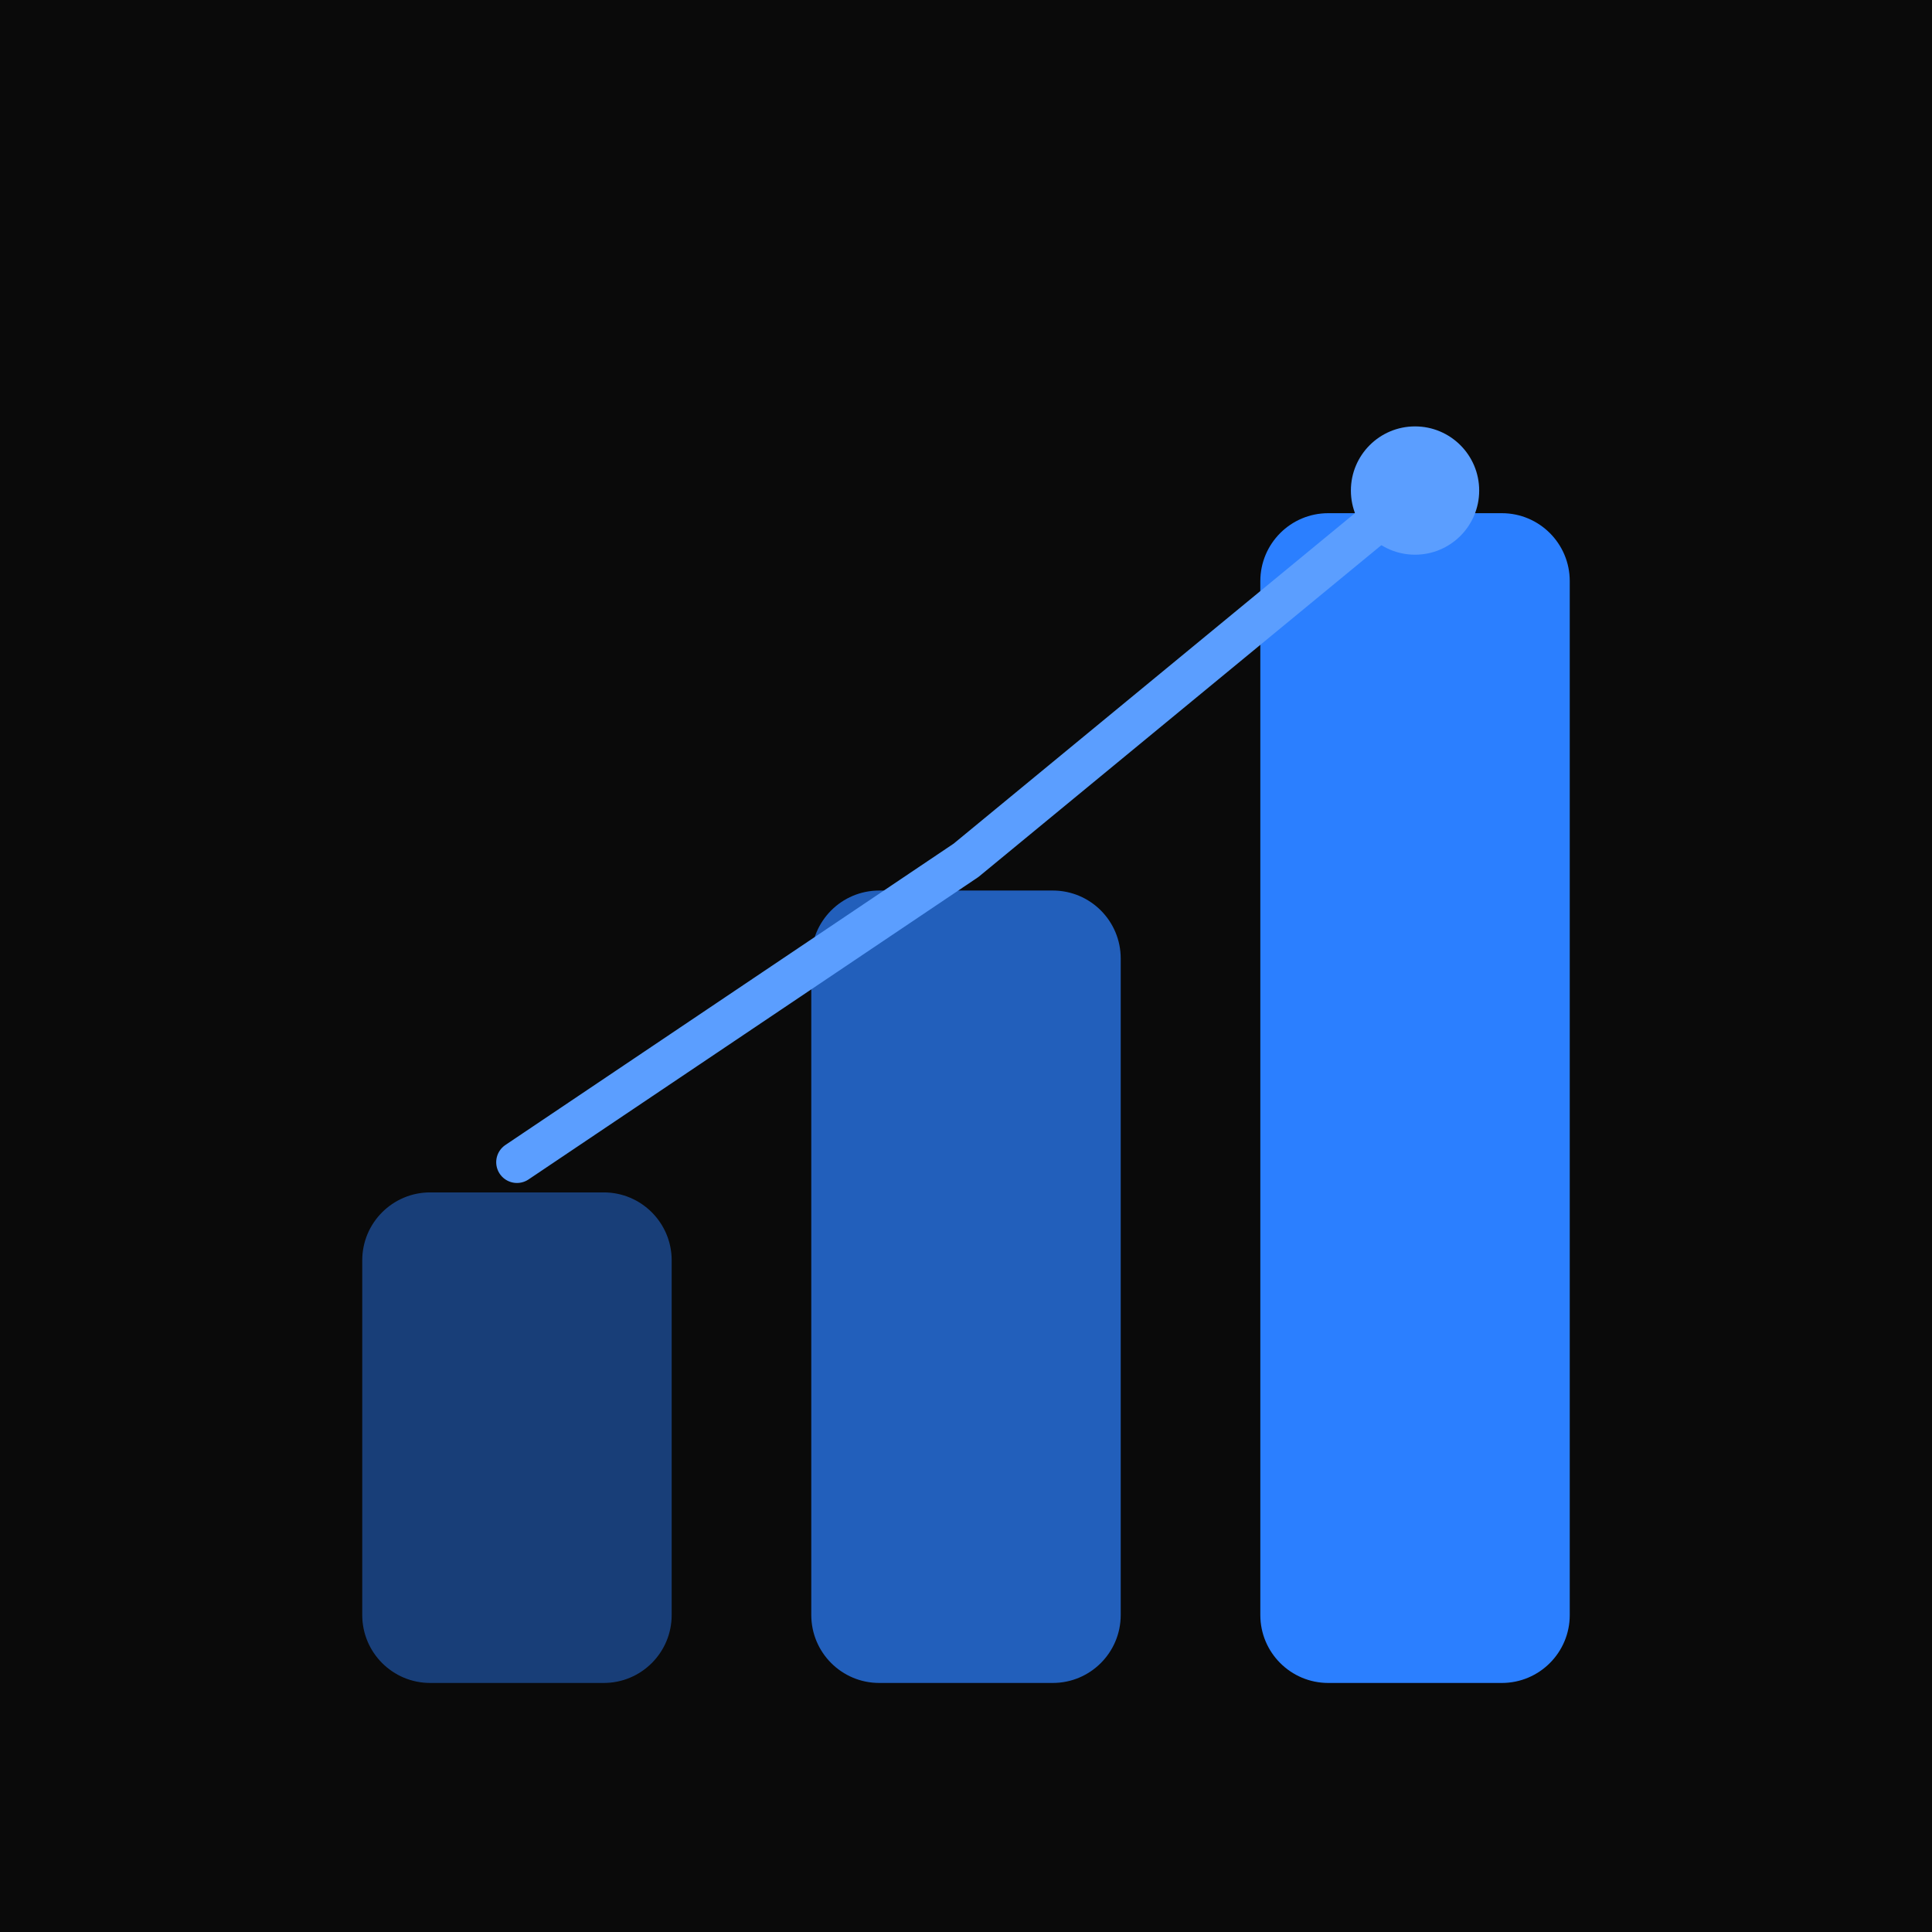
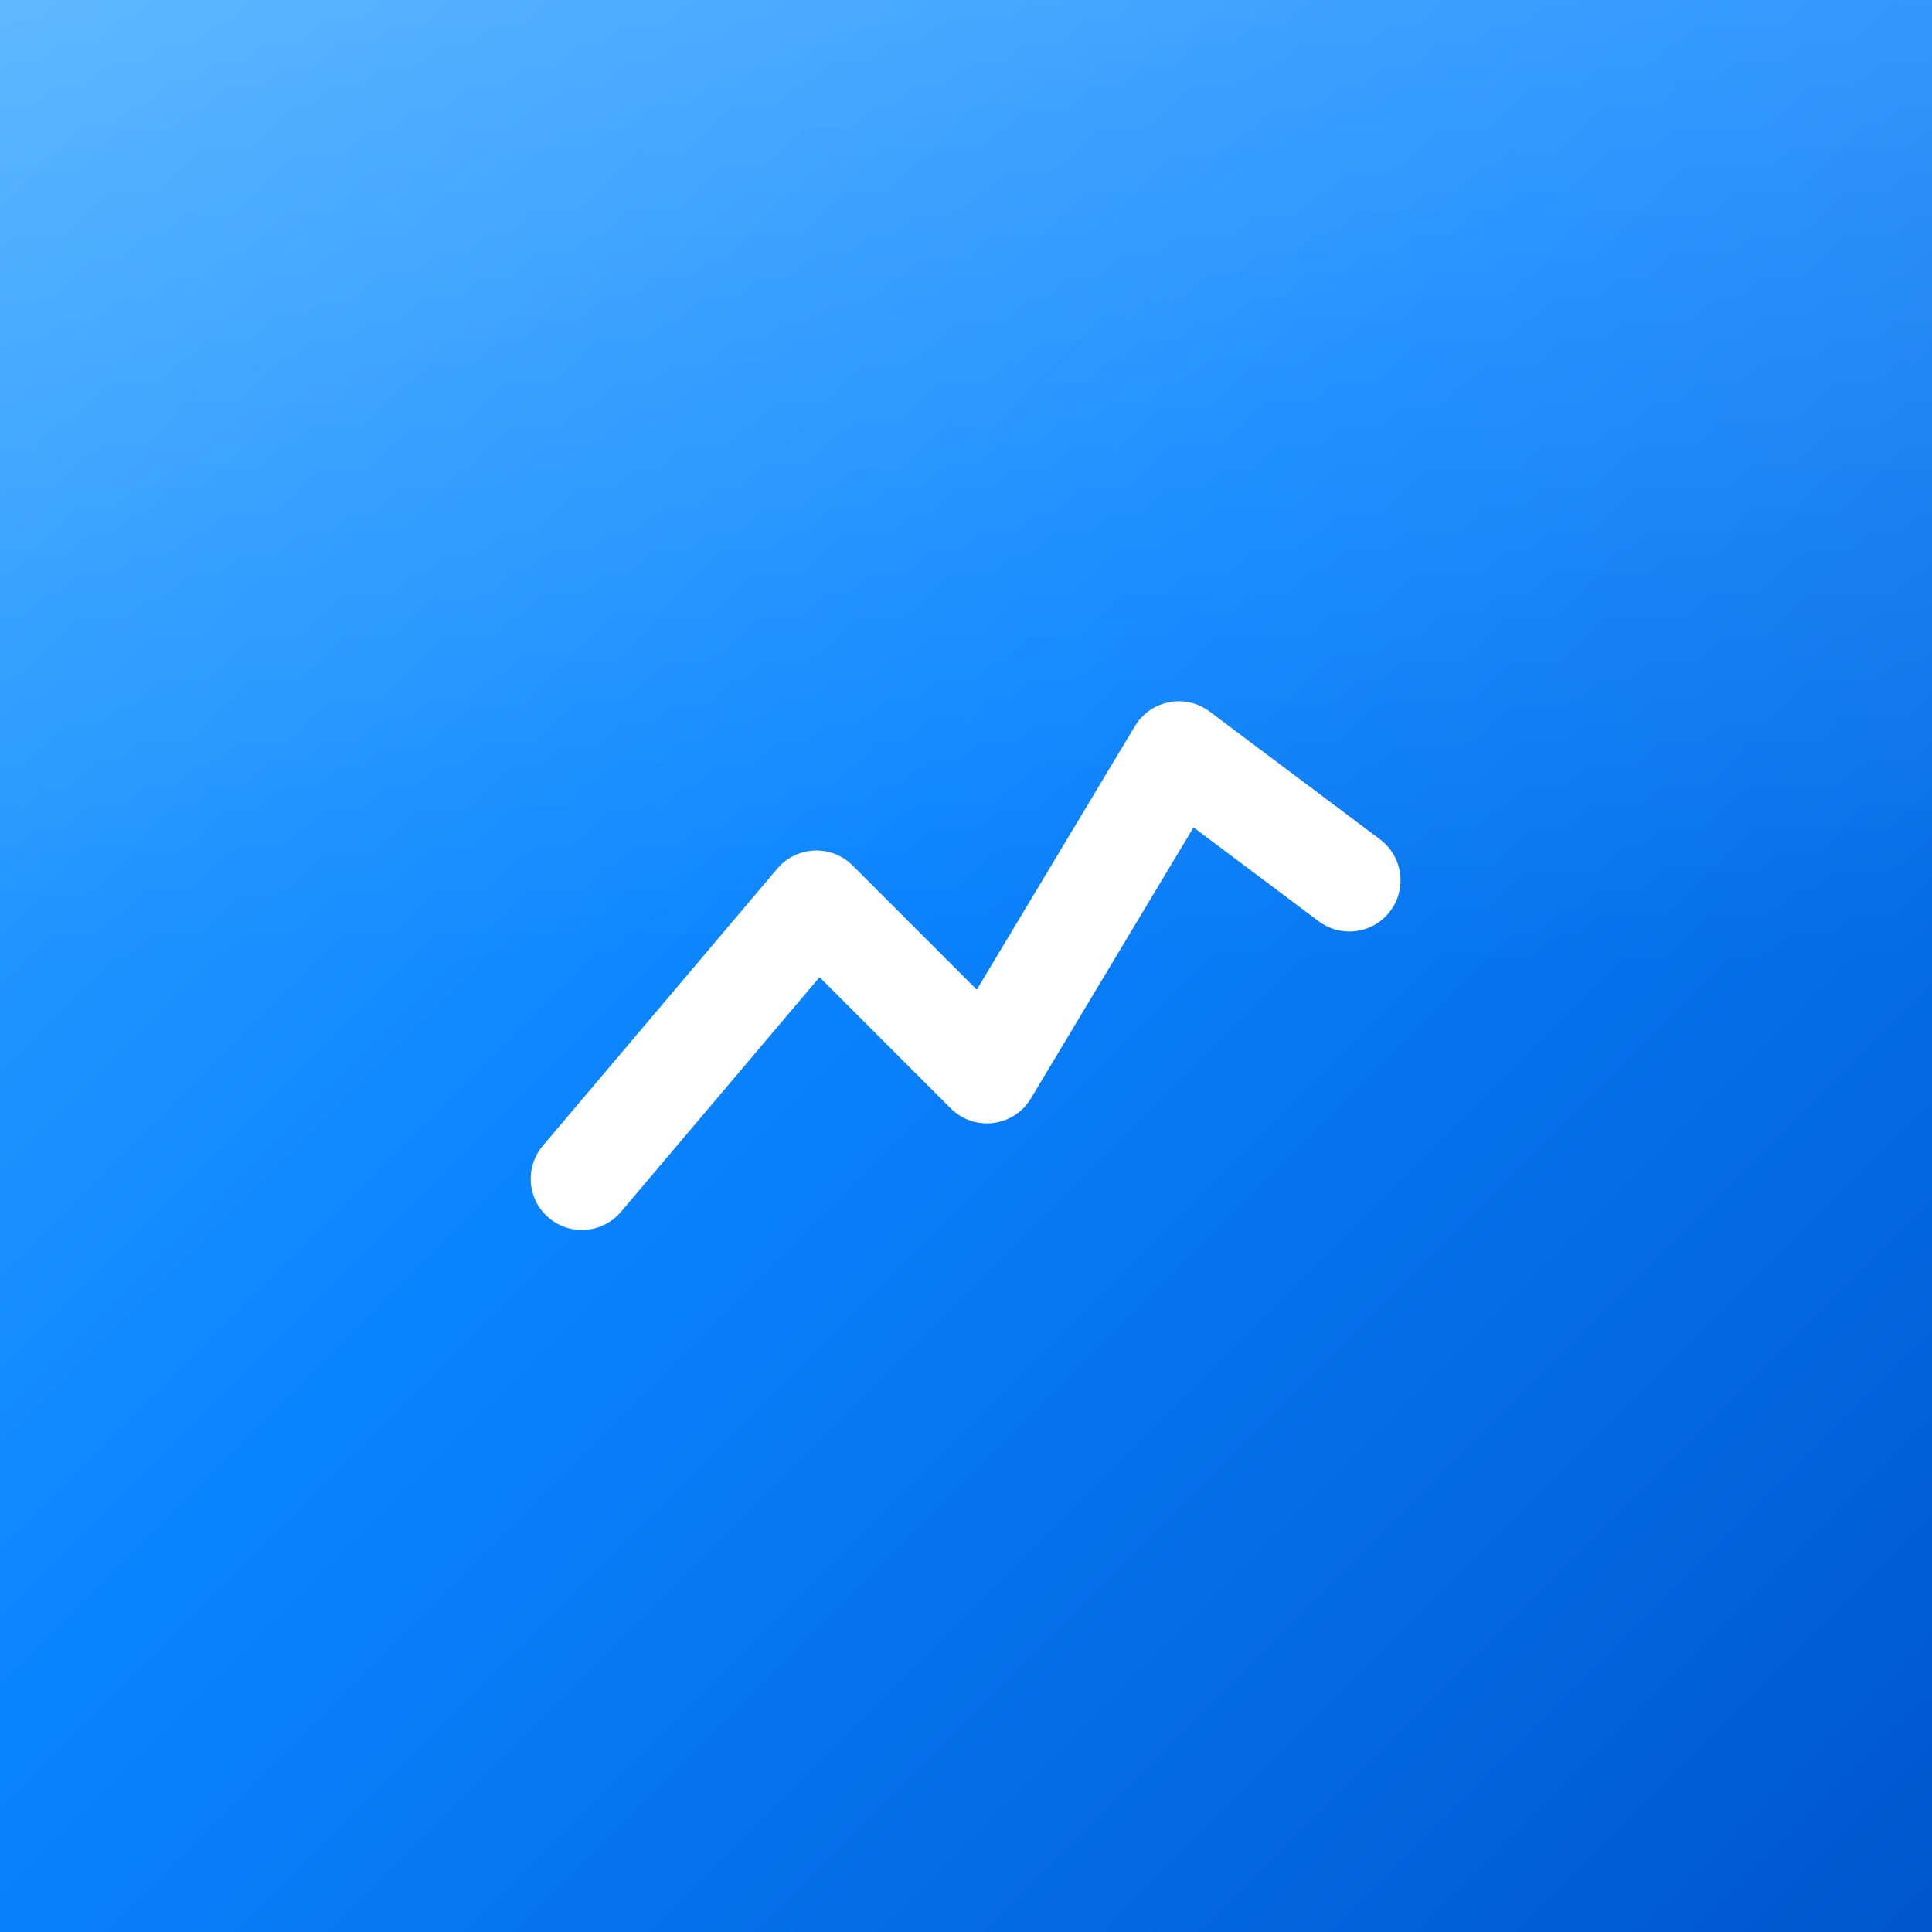
<svg xmlns="http://www.w3.org/2000/svg" viewBox="0 0 512 512">
-   <rect width="512" height="512" fill="#0A0A0A" />
-   <rect x="96" y="316" width="82" height="130" rx="18" fill="#2B7FFF" opacity="0.45" />
-   <rect x="215" y="236" width="82" height="210" rx="18" fill="#2B7FFF" opacity="0.72" />
-   <rect x="334" y="136" width="82" height="310" rx="18" fill="#2B7FFF" />
-   <polyline points="137,308 256,228 375,130" fill="none" stroke="#5B9EFF" stroke-width="11" stroke-linecap="round" stroke-linejoin="round" />
-   <circle cx="375" cy="130" r="17" fill="#5B9EFF" />
+   <defs>
+     <linearGradient id="fondo" x1="0" y1="0" x2="1" y2="1">
+       <stop offset="0" stop-color="#3DA8FF" />
+       <stop offset="0.45" stop-color="#0A84FF" />
+       <stop offset="1" stop-color="#0055CC" />
+     </linearGradient>
+     <linearGradient id="brillo" x1="0" y1="0" x2="0" y2="1">
+       <stop offset="0" stop-color="#FFFFFF" stop-opacity="0.18" />
+       <stop offset="0.5" stop-color="#FFFFFF" stop-opacity="0" />
+     </linearGradient>
+   </defs>
+   <rect width="512" height="512" fill="url(#fondo)" />
+   <rect width="512" height="512" fill="url(#brillo)" />
+   <g transform="translate(120.3 97.7) scale(11.3)">
+     <path d="M3 19 8.5 12.5l4 4L17 9l4 3" fill="none" stroke="#FFFFFF" stroke-width="2.4" stroke-linecap="round" stroke-linejoin="round" />
+   </g>
</svg>
